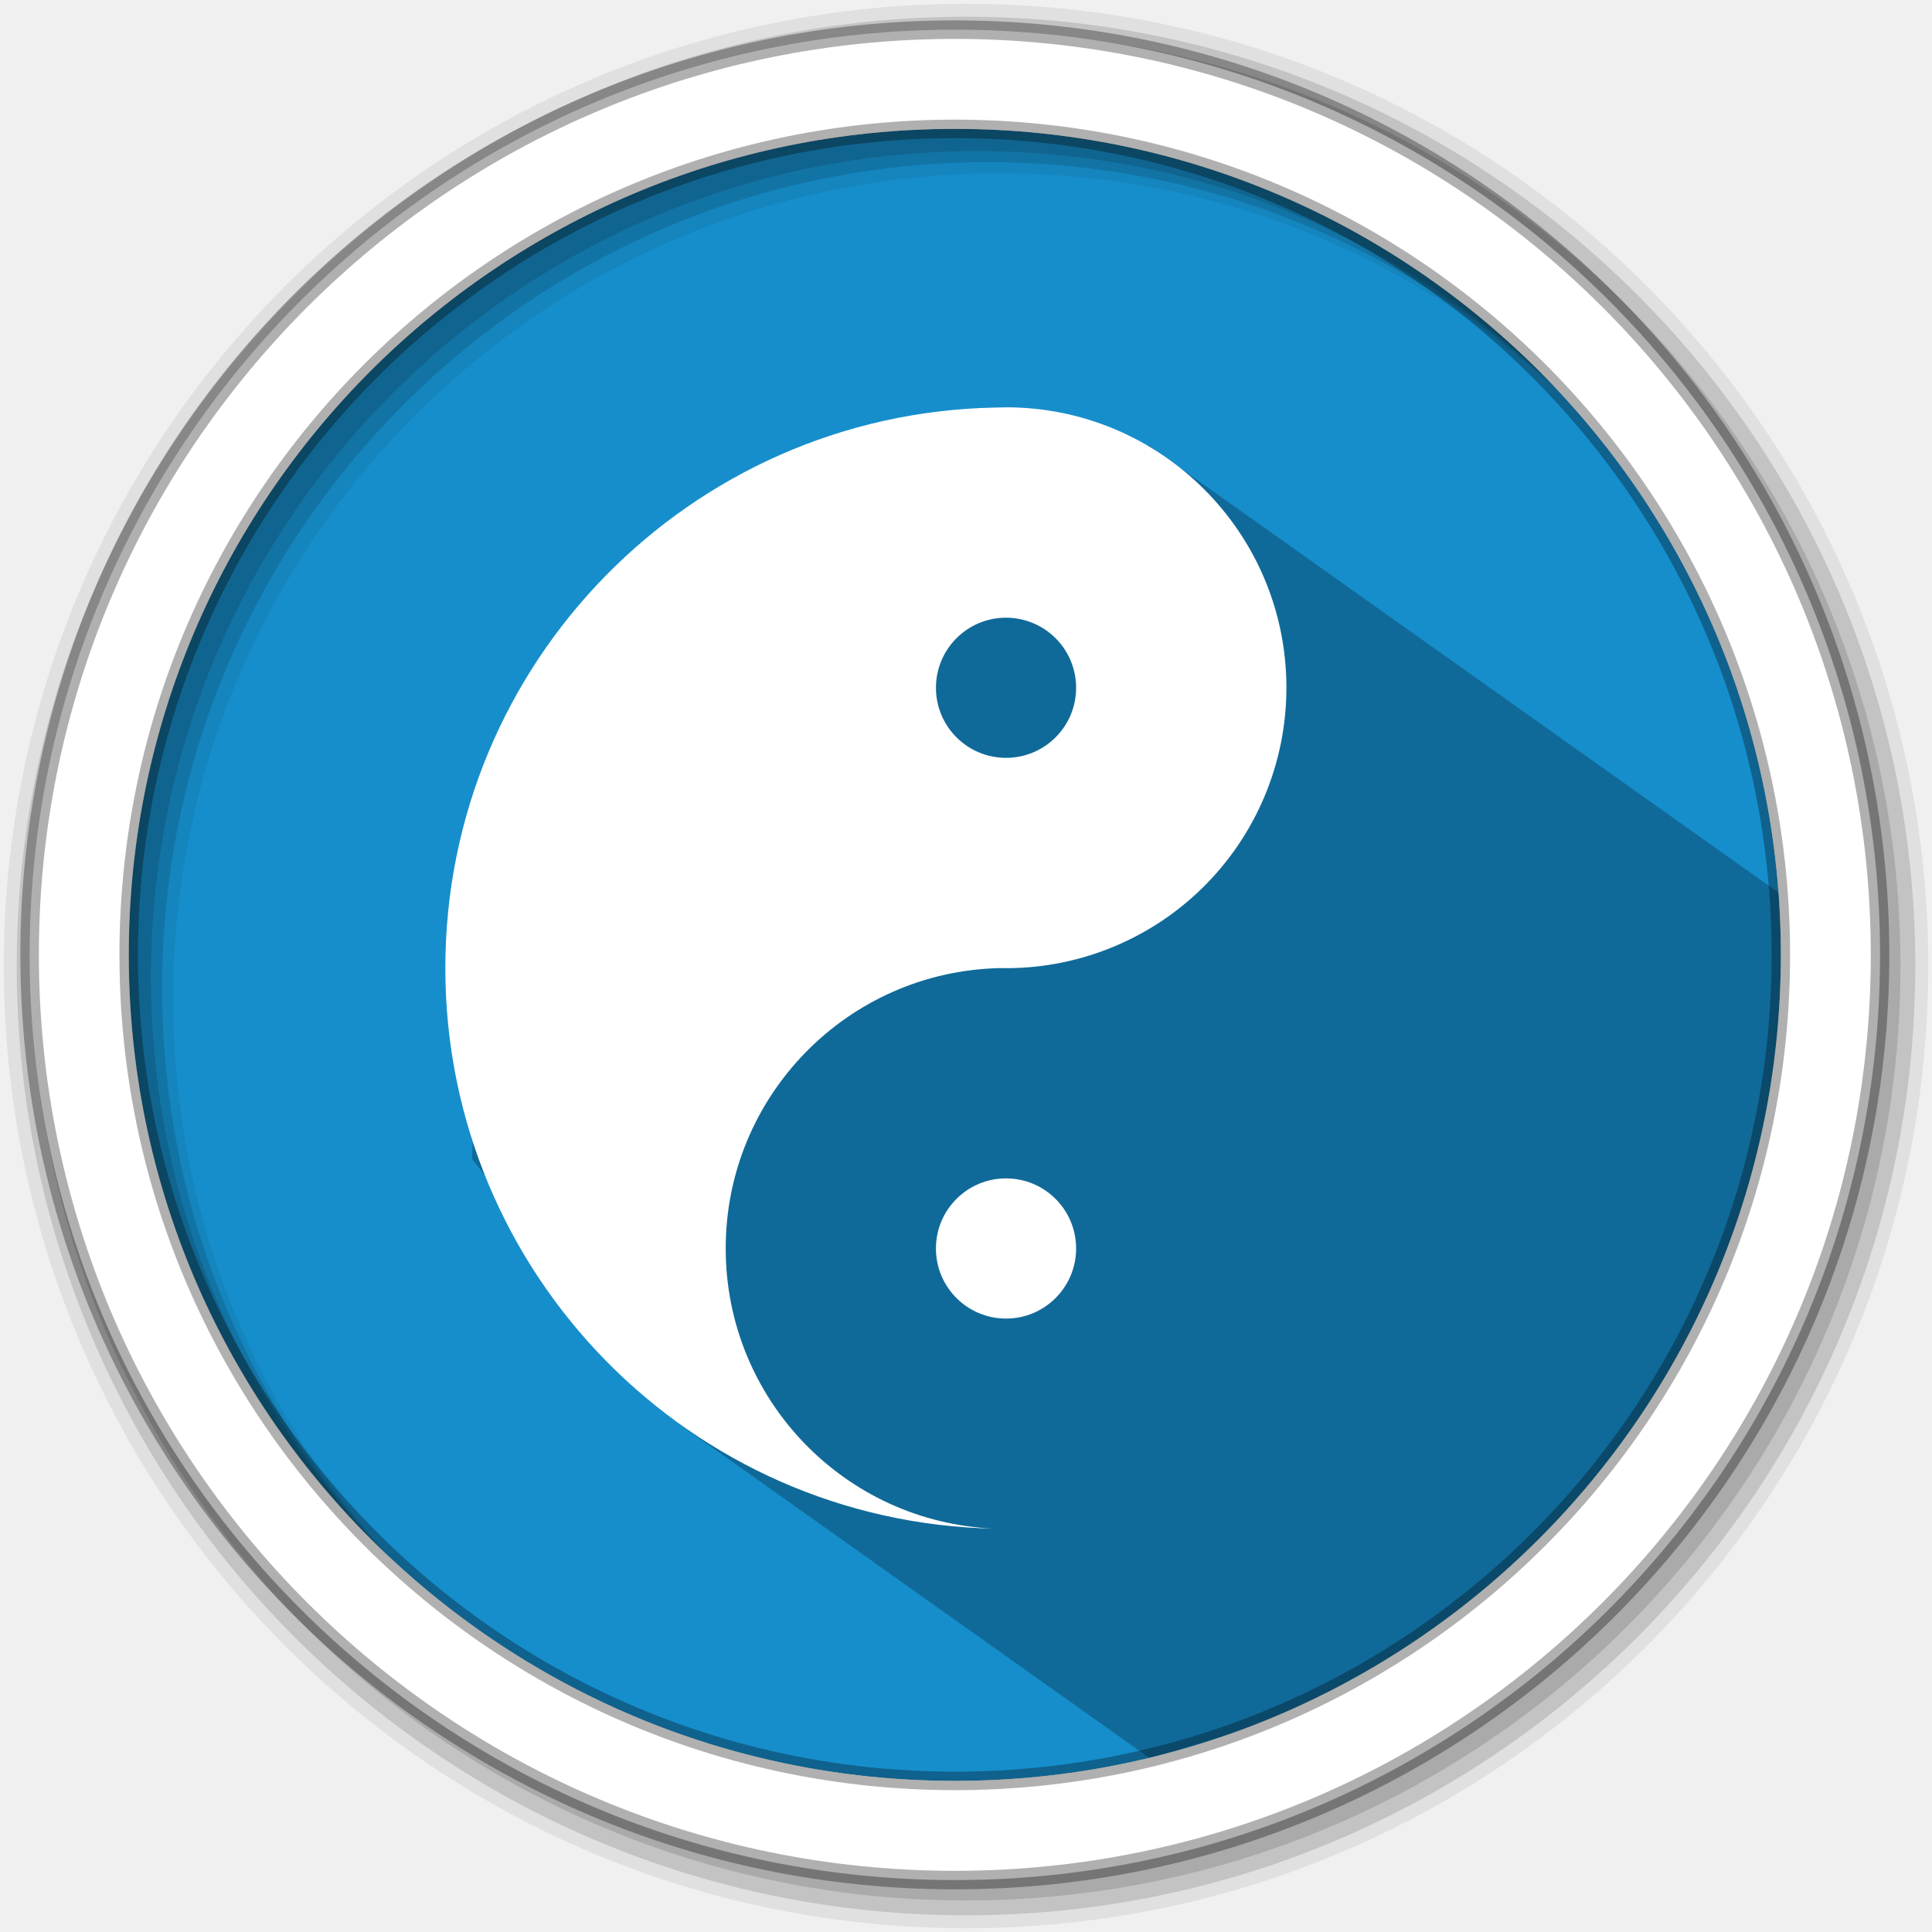
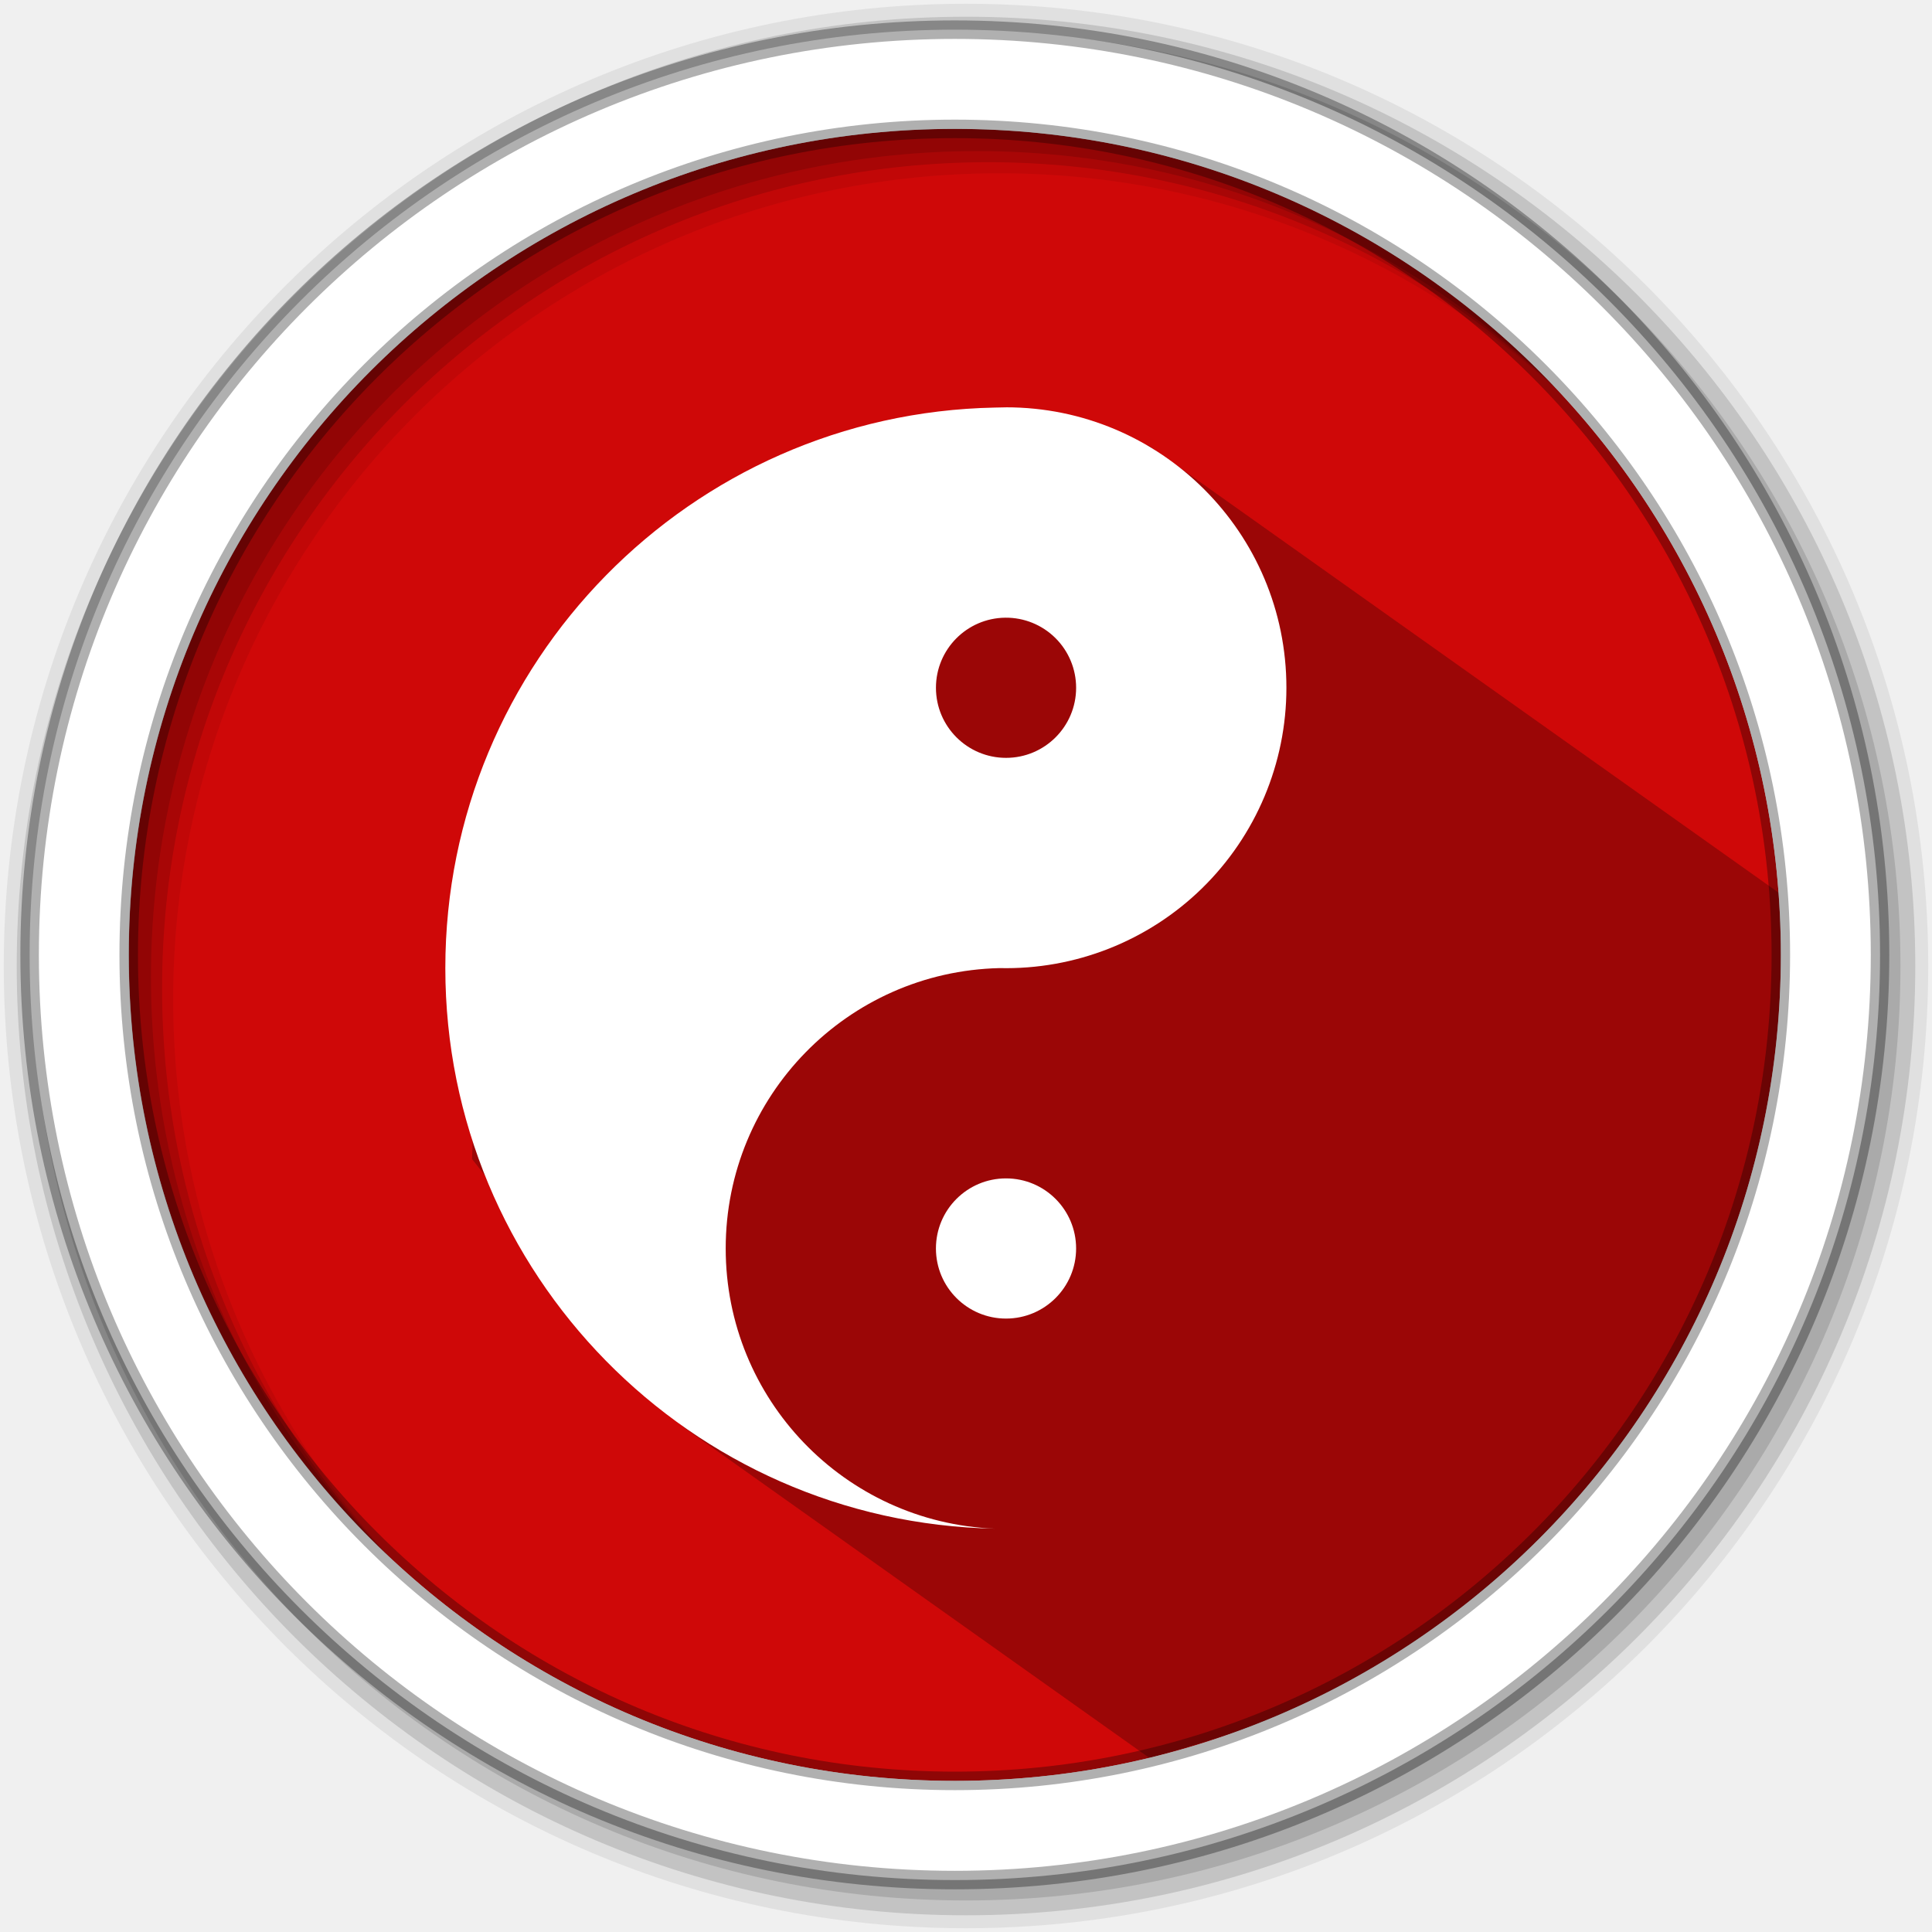
<svg xmlns="http://www.w3.org/2000/svg" width="512" height="512" version="1.1" viewBox="0 0 512 512">
  <g fill-rule="evenodd">
-     <path d="m471.95 253.05c0 120.9-98.01 218.9-218.9 218.9-120.9 0-218.9-98.01-218.9-218.9 0-120.9 98.01-218.9 218.9-218.9 120.9 0 218.9 98.01 218.9 218.9" fill="#168ecc" />
+     <path d="m471.95 253.05c0 120.9-98.01 218.9-218.9 218.9-120.9 0-218.9-98.01-218.9-218.9 0-120.9 98.01-218.9 218.9-218.9 120.9 0 218.9 98.01 218.9 218.9" fill="#168ecc" style="fill:#CF0808" />
    <path d="m256 1c-140.83 0-255 114.17-255 255s114.17 255 255 255 255-114.17 255-255-114.17-255-255-255m8.827 44.931c120.9 0 218.9 98 218.9 218.9s-98 218.9-218.9 218.9-218.93-98-218.93-218.9 98.03-218.9 218.93-218.9" fill-opacity=".067" />
    <g fill-opacity=".129">
      <path d="m256 4.433c-138.94 0-251.57 112.63-251.57 251.57s112.63 251.57 251.57 251.57 251.57-112.63 251.57-251.57-112.63-251.57-251.57-251.57m5.885 38.556c120.9 0 218.9 98 218.9 218.9s-98 218.9-218.9 218.9-218.93-98-218.93-218.9 98.03-218.9 218.93-218.9" />
      <path d="m256 8.356c-136.77 0-247.64 110.87-247.64 247.64s110.87 247.64 247.64 247.64 247.64-110.87 247.64-247.64-110.87-247.64-247.64-247.64m2.942 31.691c120.9 0 218.9 98 218.9 218.9s-98 218.9-218.9 218.9-218.93-98-218.93-218.9 98.03-218.9 218.93-218.9" />
    </g>
  </g>
  <path d="m304.39 118.06-24.573-0.916 32.369 10.223c-78.94-27.464-142.63 27.311-176.29 71.964l-8.075 38.977-2.728 68.854 56.133 71.108 123.4 87.62c55.436-15.603 108-36.38 136.46-100.5 28.408-38.334 31.063-75.821 33.83-126.29" opacity=".25" />
  <g fill="#ffffff">
    <path d="m253.04 7.859c-135.42 0-245.19 109.78-245.19 245.19 0 135.42 109.78 245.19 245.19 245.19 135.42 0 245.19-109.78 245.19-245.19 0-135.42-109.78-245.19-245.19-245.19zm0 26.297c120.9 0 218.9 98 218.9 218.9s-98 218.9-218.9 218.9-218.93-98-218.93-218.9 98.03-218.9 218.93-218.9z" fill-rule="evenodd" stroke="#000000" stroke-opacity=".31" stroke-width="4.904" />
    <path d="m266.58 107.95a74.296 74.296 0 0 0-2.963 0.061c-80.643 1.596-145.6 67.53-145.6 148.55 0 81.028 64.966 146.97 145.62 148.55a74.296 74.296 0 0 1-71.318-74.258 74.296 74.296 0 0 1 72.564-74.297 74.296 74.296 0 0 0 76.027-74.297 74.296 74.296 0 0 0-74.326-74.316zm-0.154 55.744a18.574 18.574 0 0 1 18.758 18.572 18.574 18.574 0 0 1-37.148 0 18.574 18.574 0 0 1 18.391-18.572z" stroke-width=".413" />
    <path d="m285.18 330.86a18.574 18.574 0 1 1-37.148 0 18.574 18.574 0 1 1 37.148 0z" stroke-width=".413" />
  </g>
</svg>
